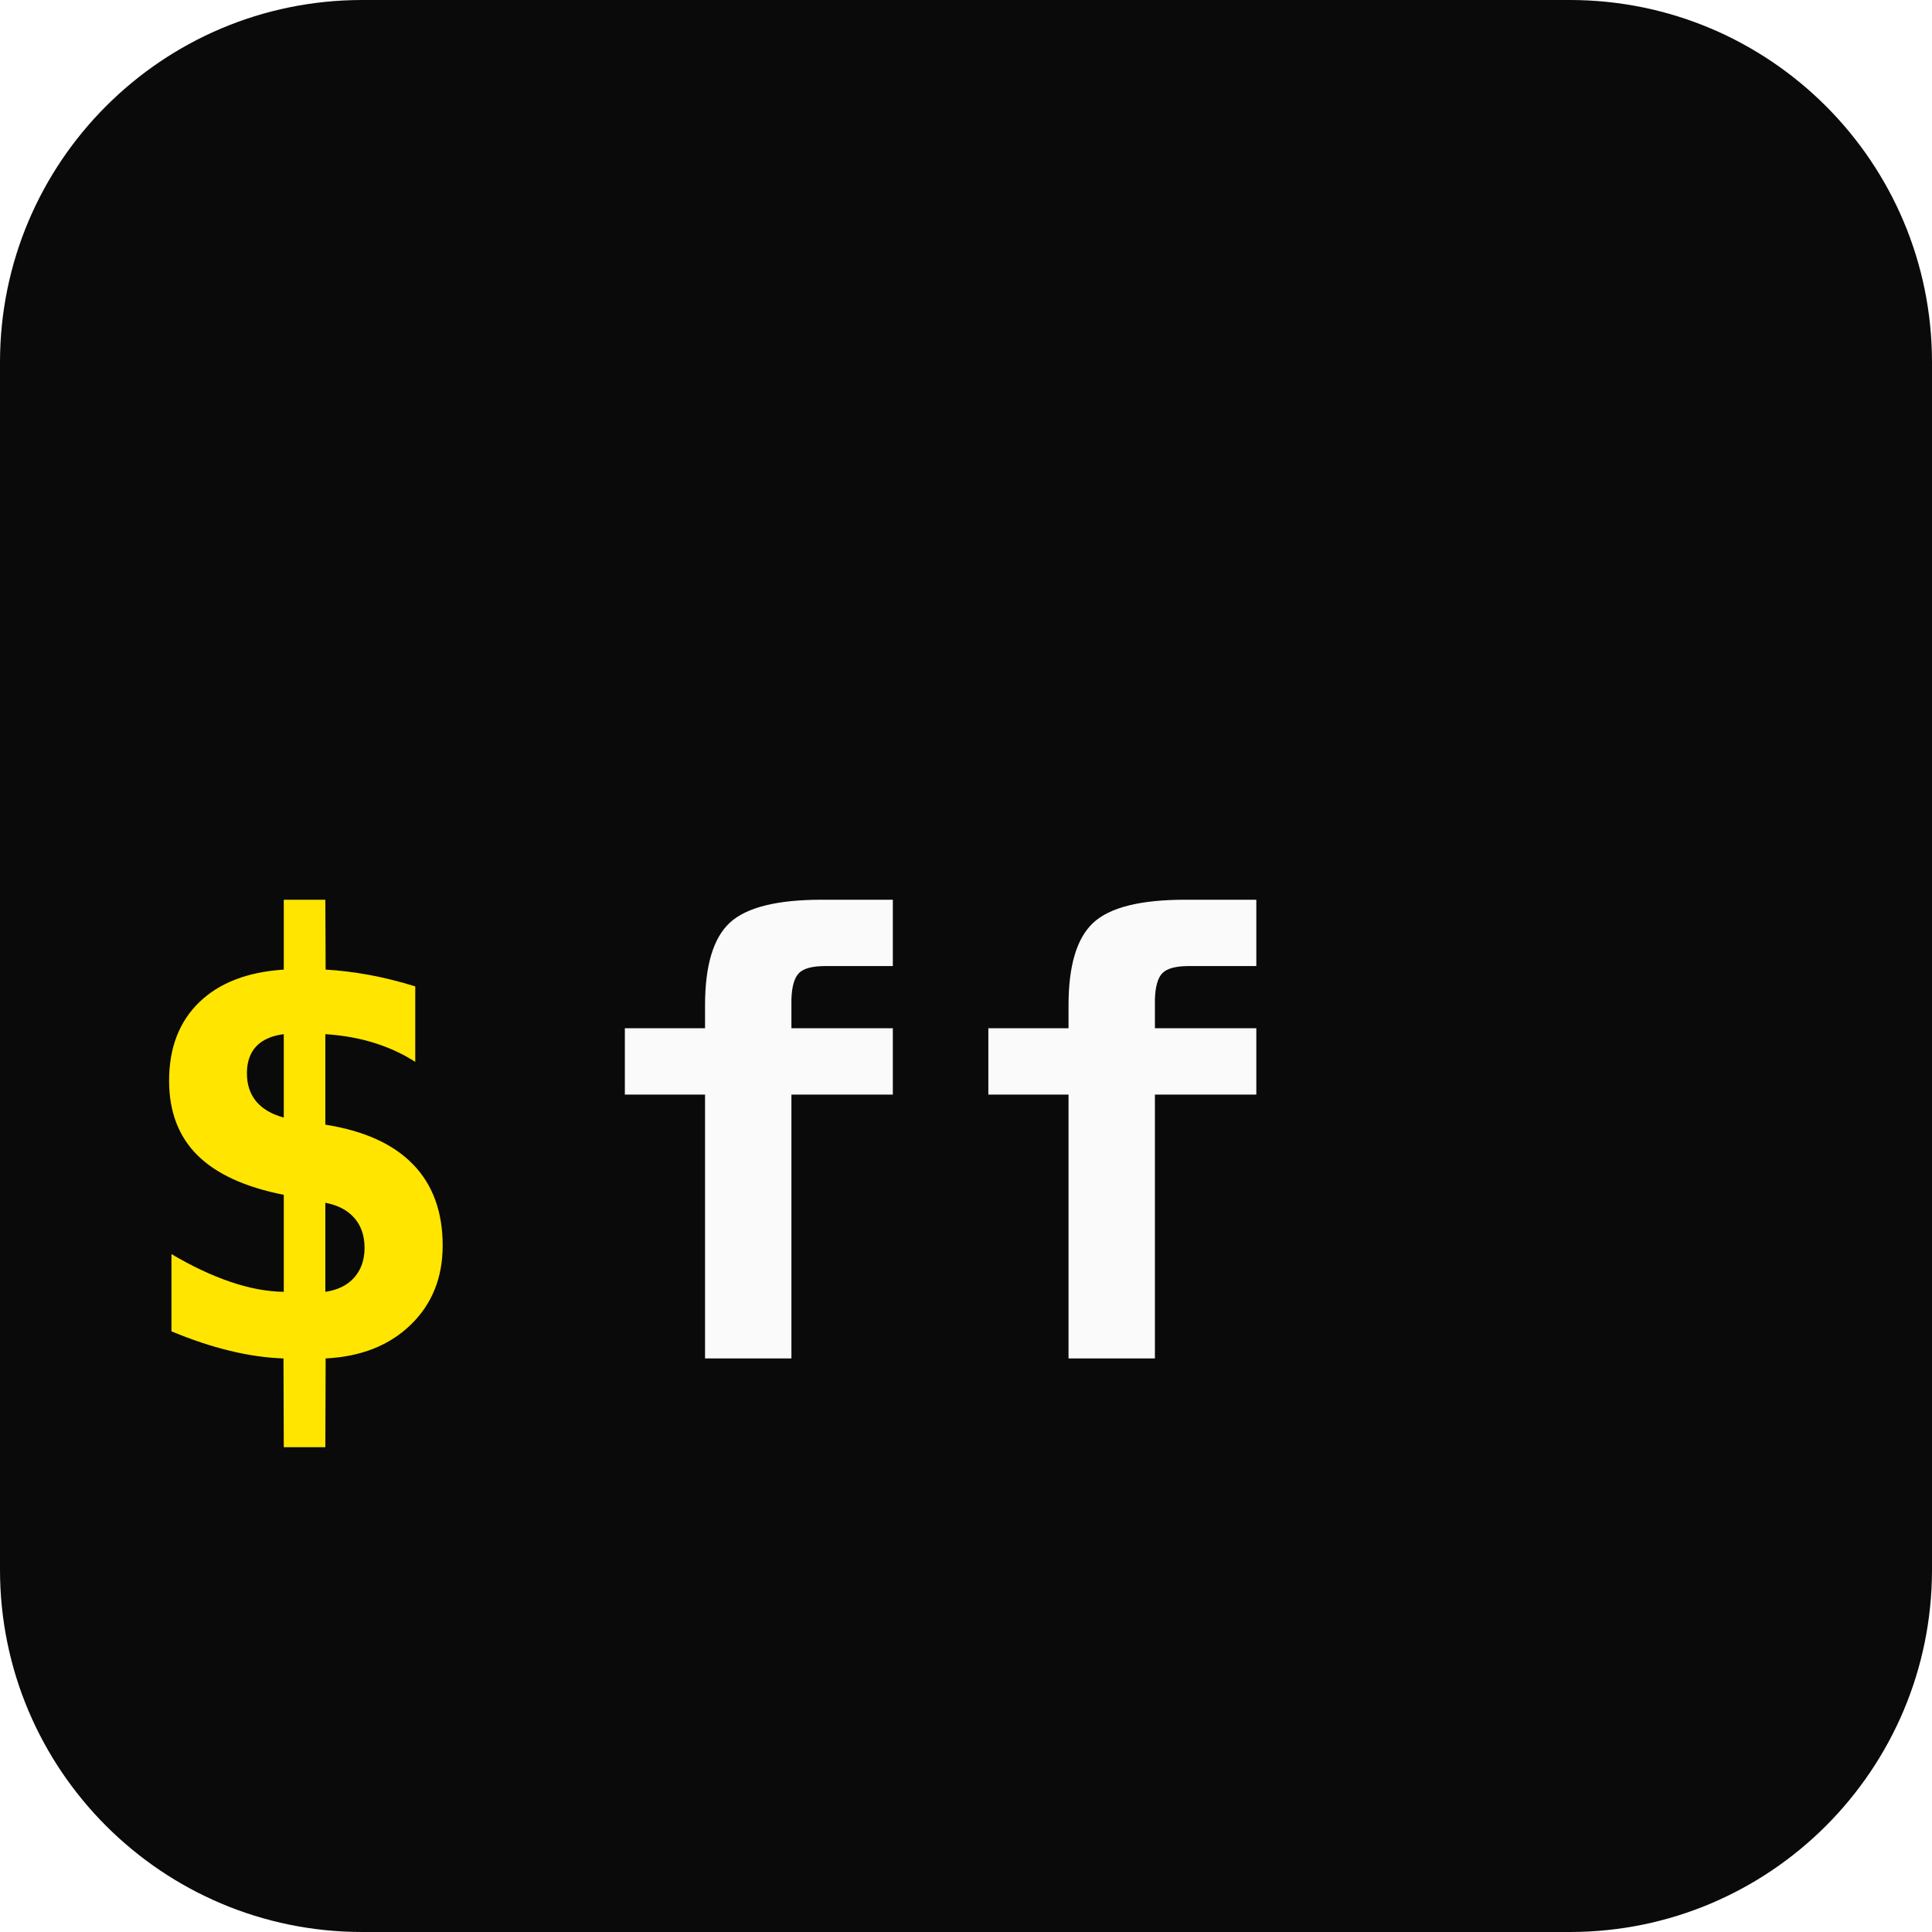
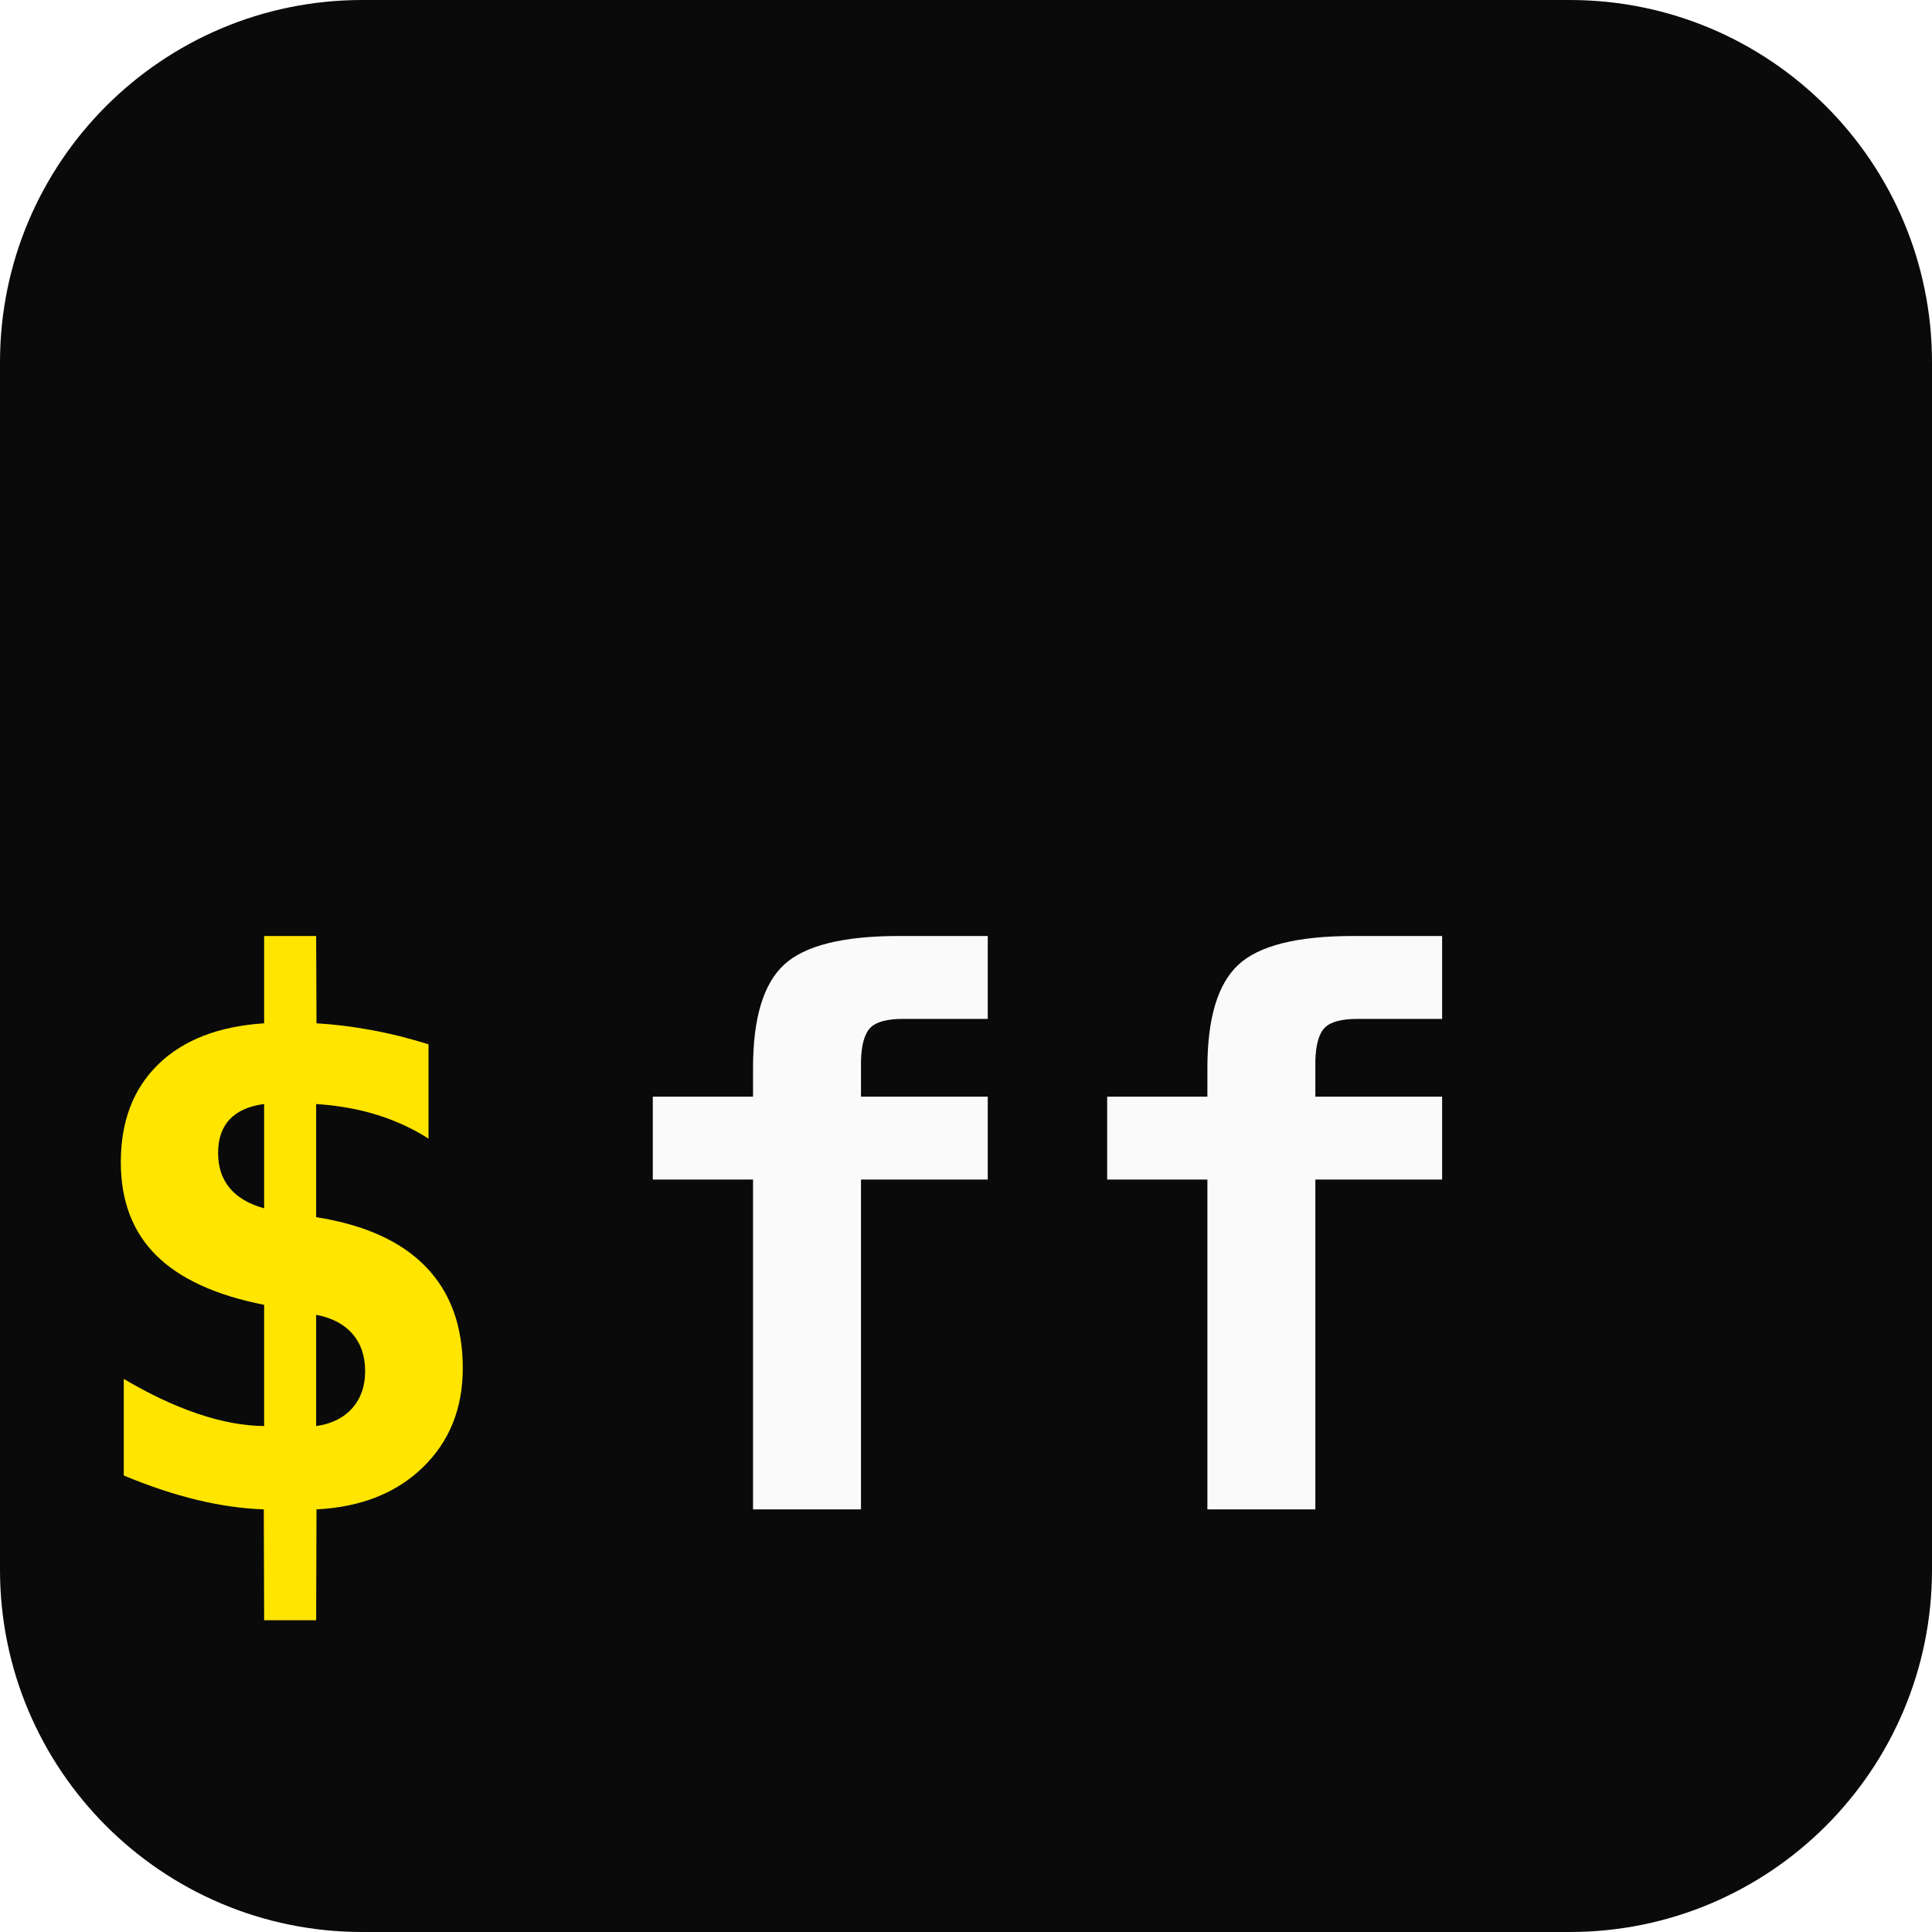
<svg xmlns="http://www.w3.org/2000/svg" width="32" height="32" viewBox="0 0 512 512" fill="none">
  <rect width="512" height="512" rx="96" fill="#0A0A0A" />
-   <text x="32" y="360" font-family="'IBM Plex Mono', monospace" font-weight="600" font-size="160" fill="#FFE500">$</text>
-   <text x="152" y="360" font-family="'IBM Plex Mono', monospace" font-weight="600" font-size="160" fill="#FAFAFA">ff</text>
+   <text x="16" y="400" font-family="'IBM Plex Mono', monospace" font-weight="600" font-size="200" fill="#FFE500">$</text>
+   <text x="156" y="400" font-family="'IBM Plex Mono', monospace" font-weight="600" font-size="200" fill="#FAFAFA">ff</text>
</svg>
